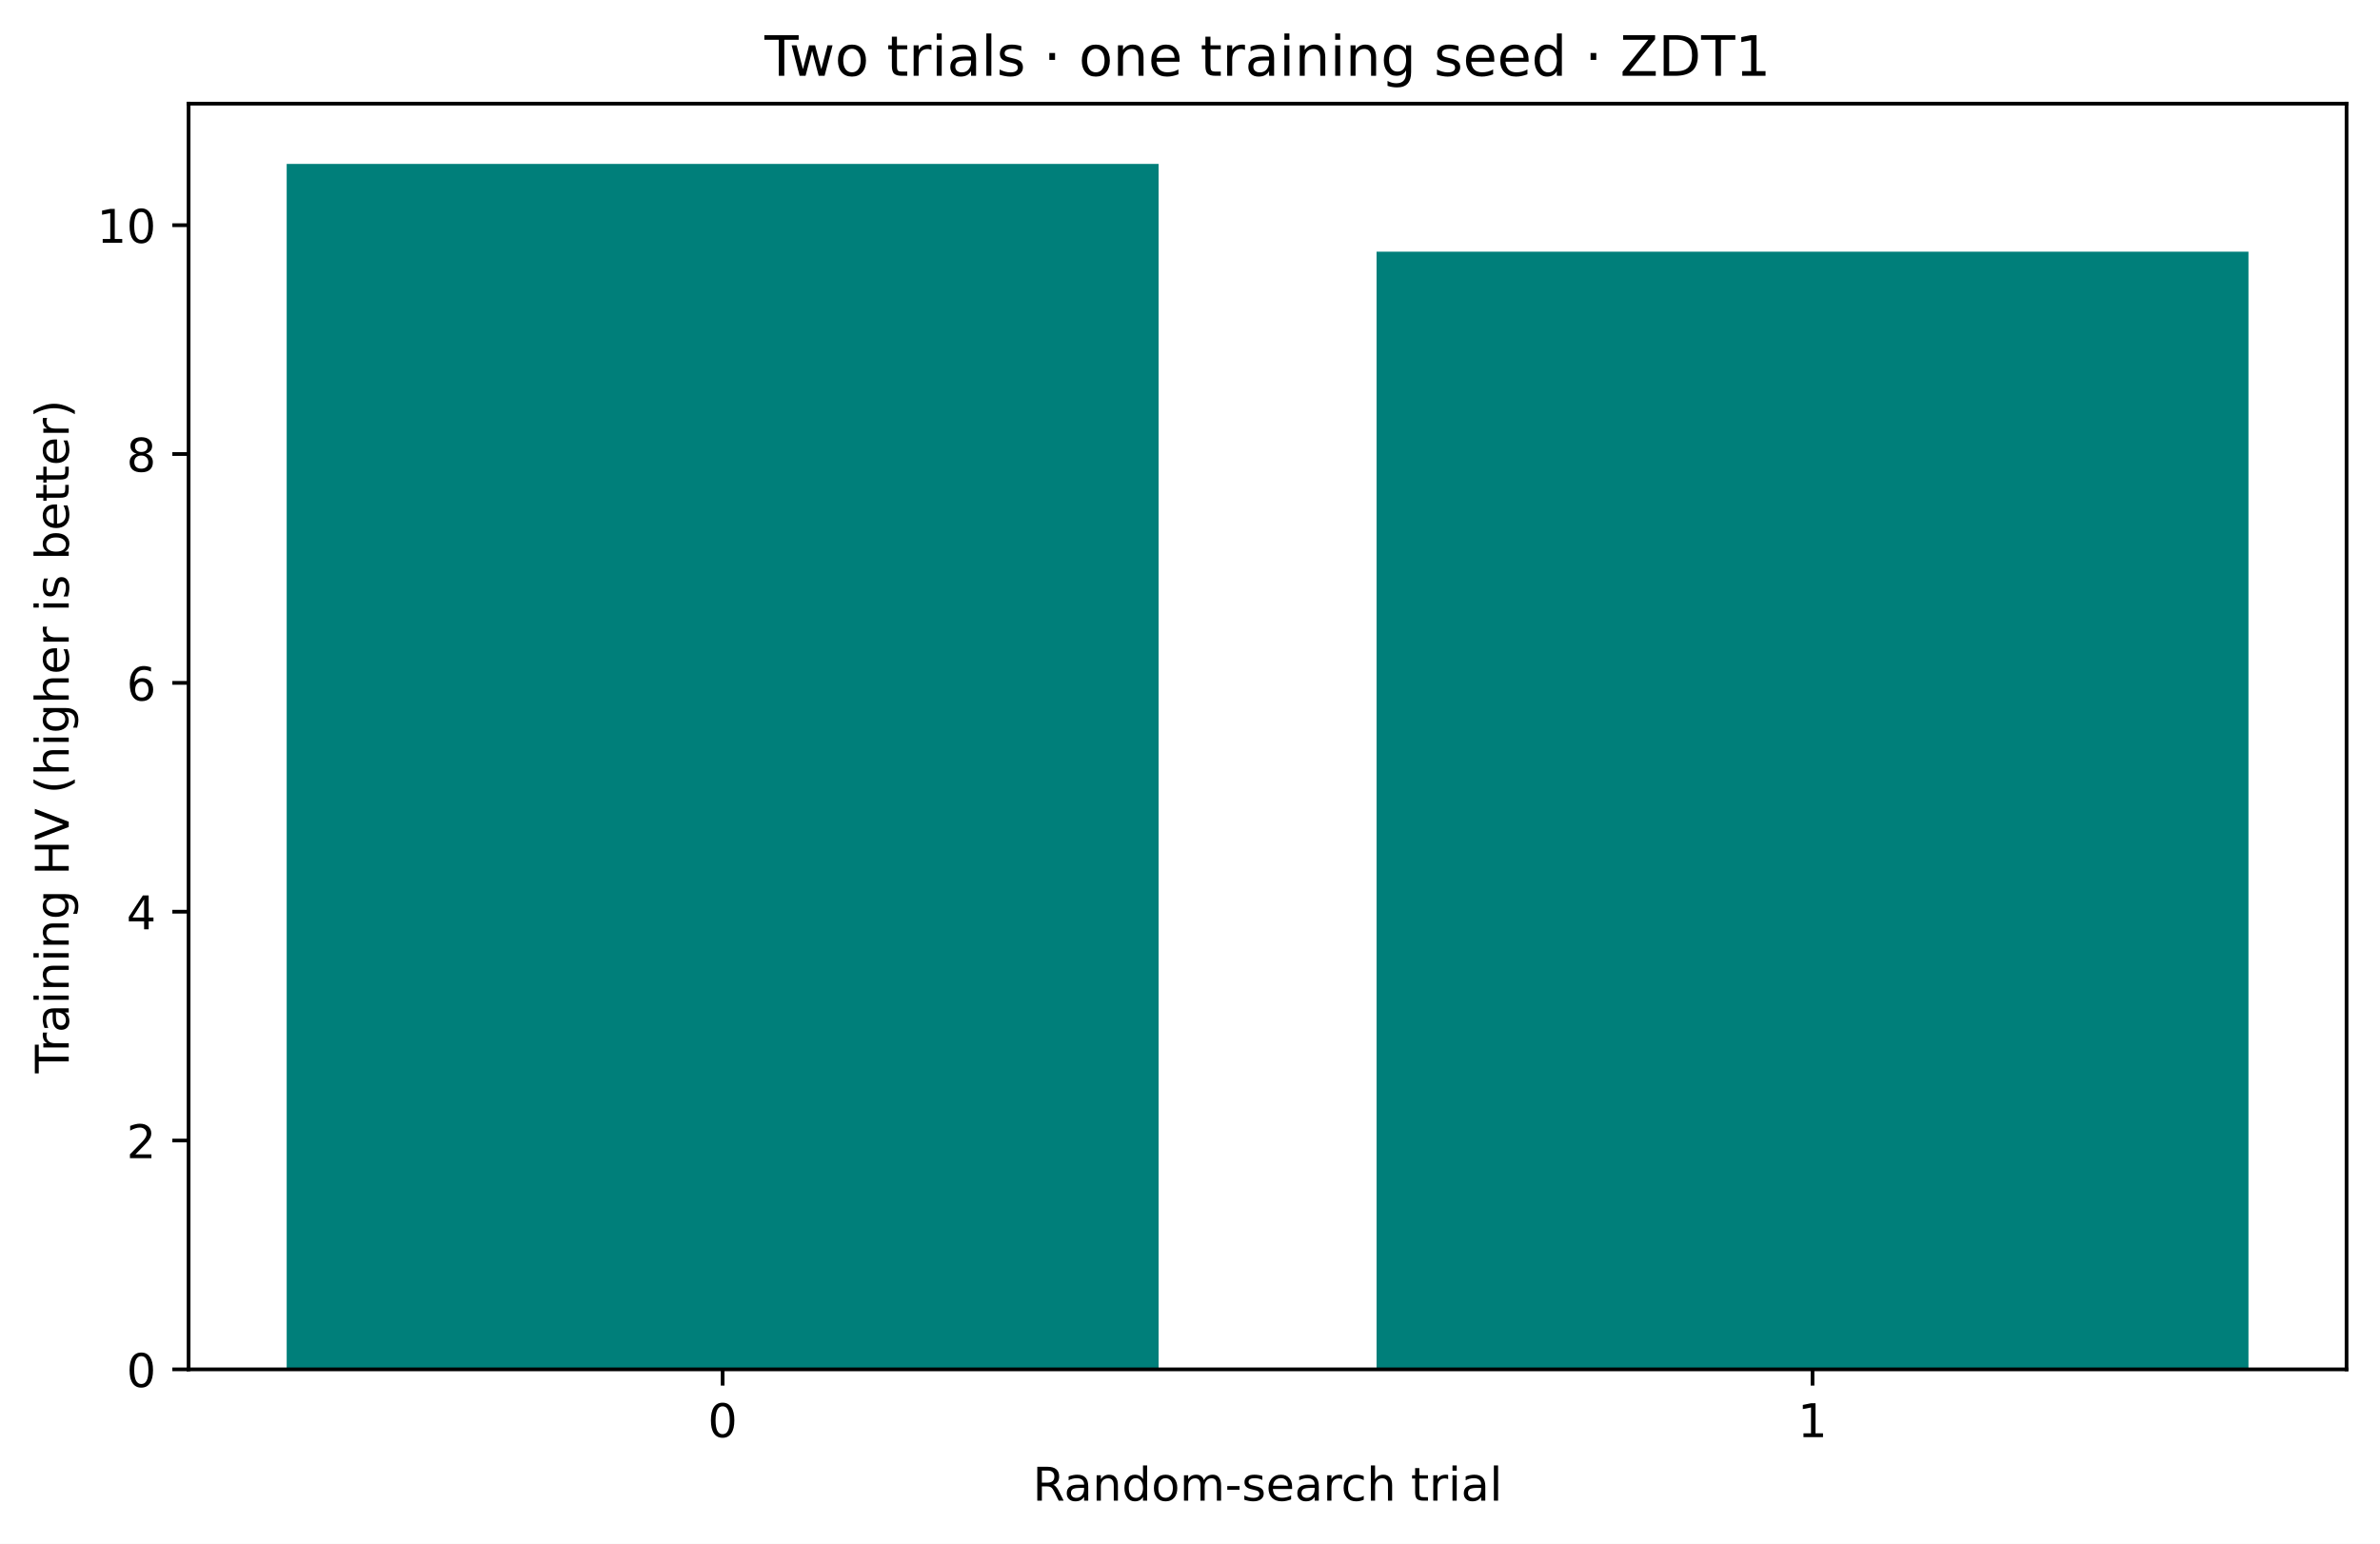
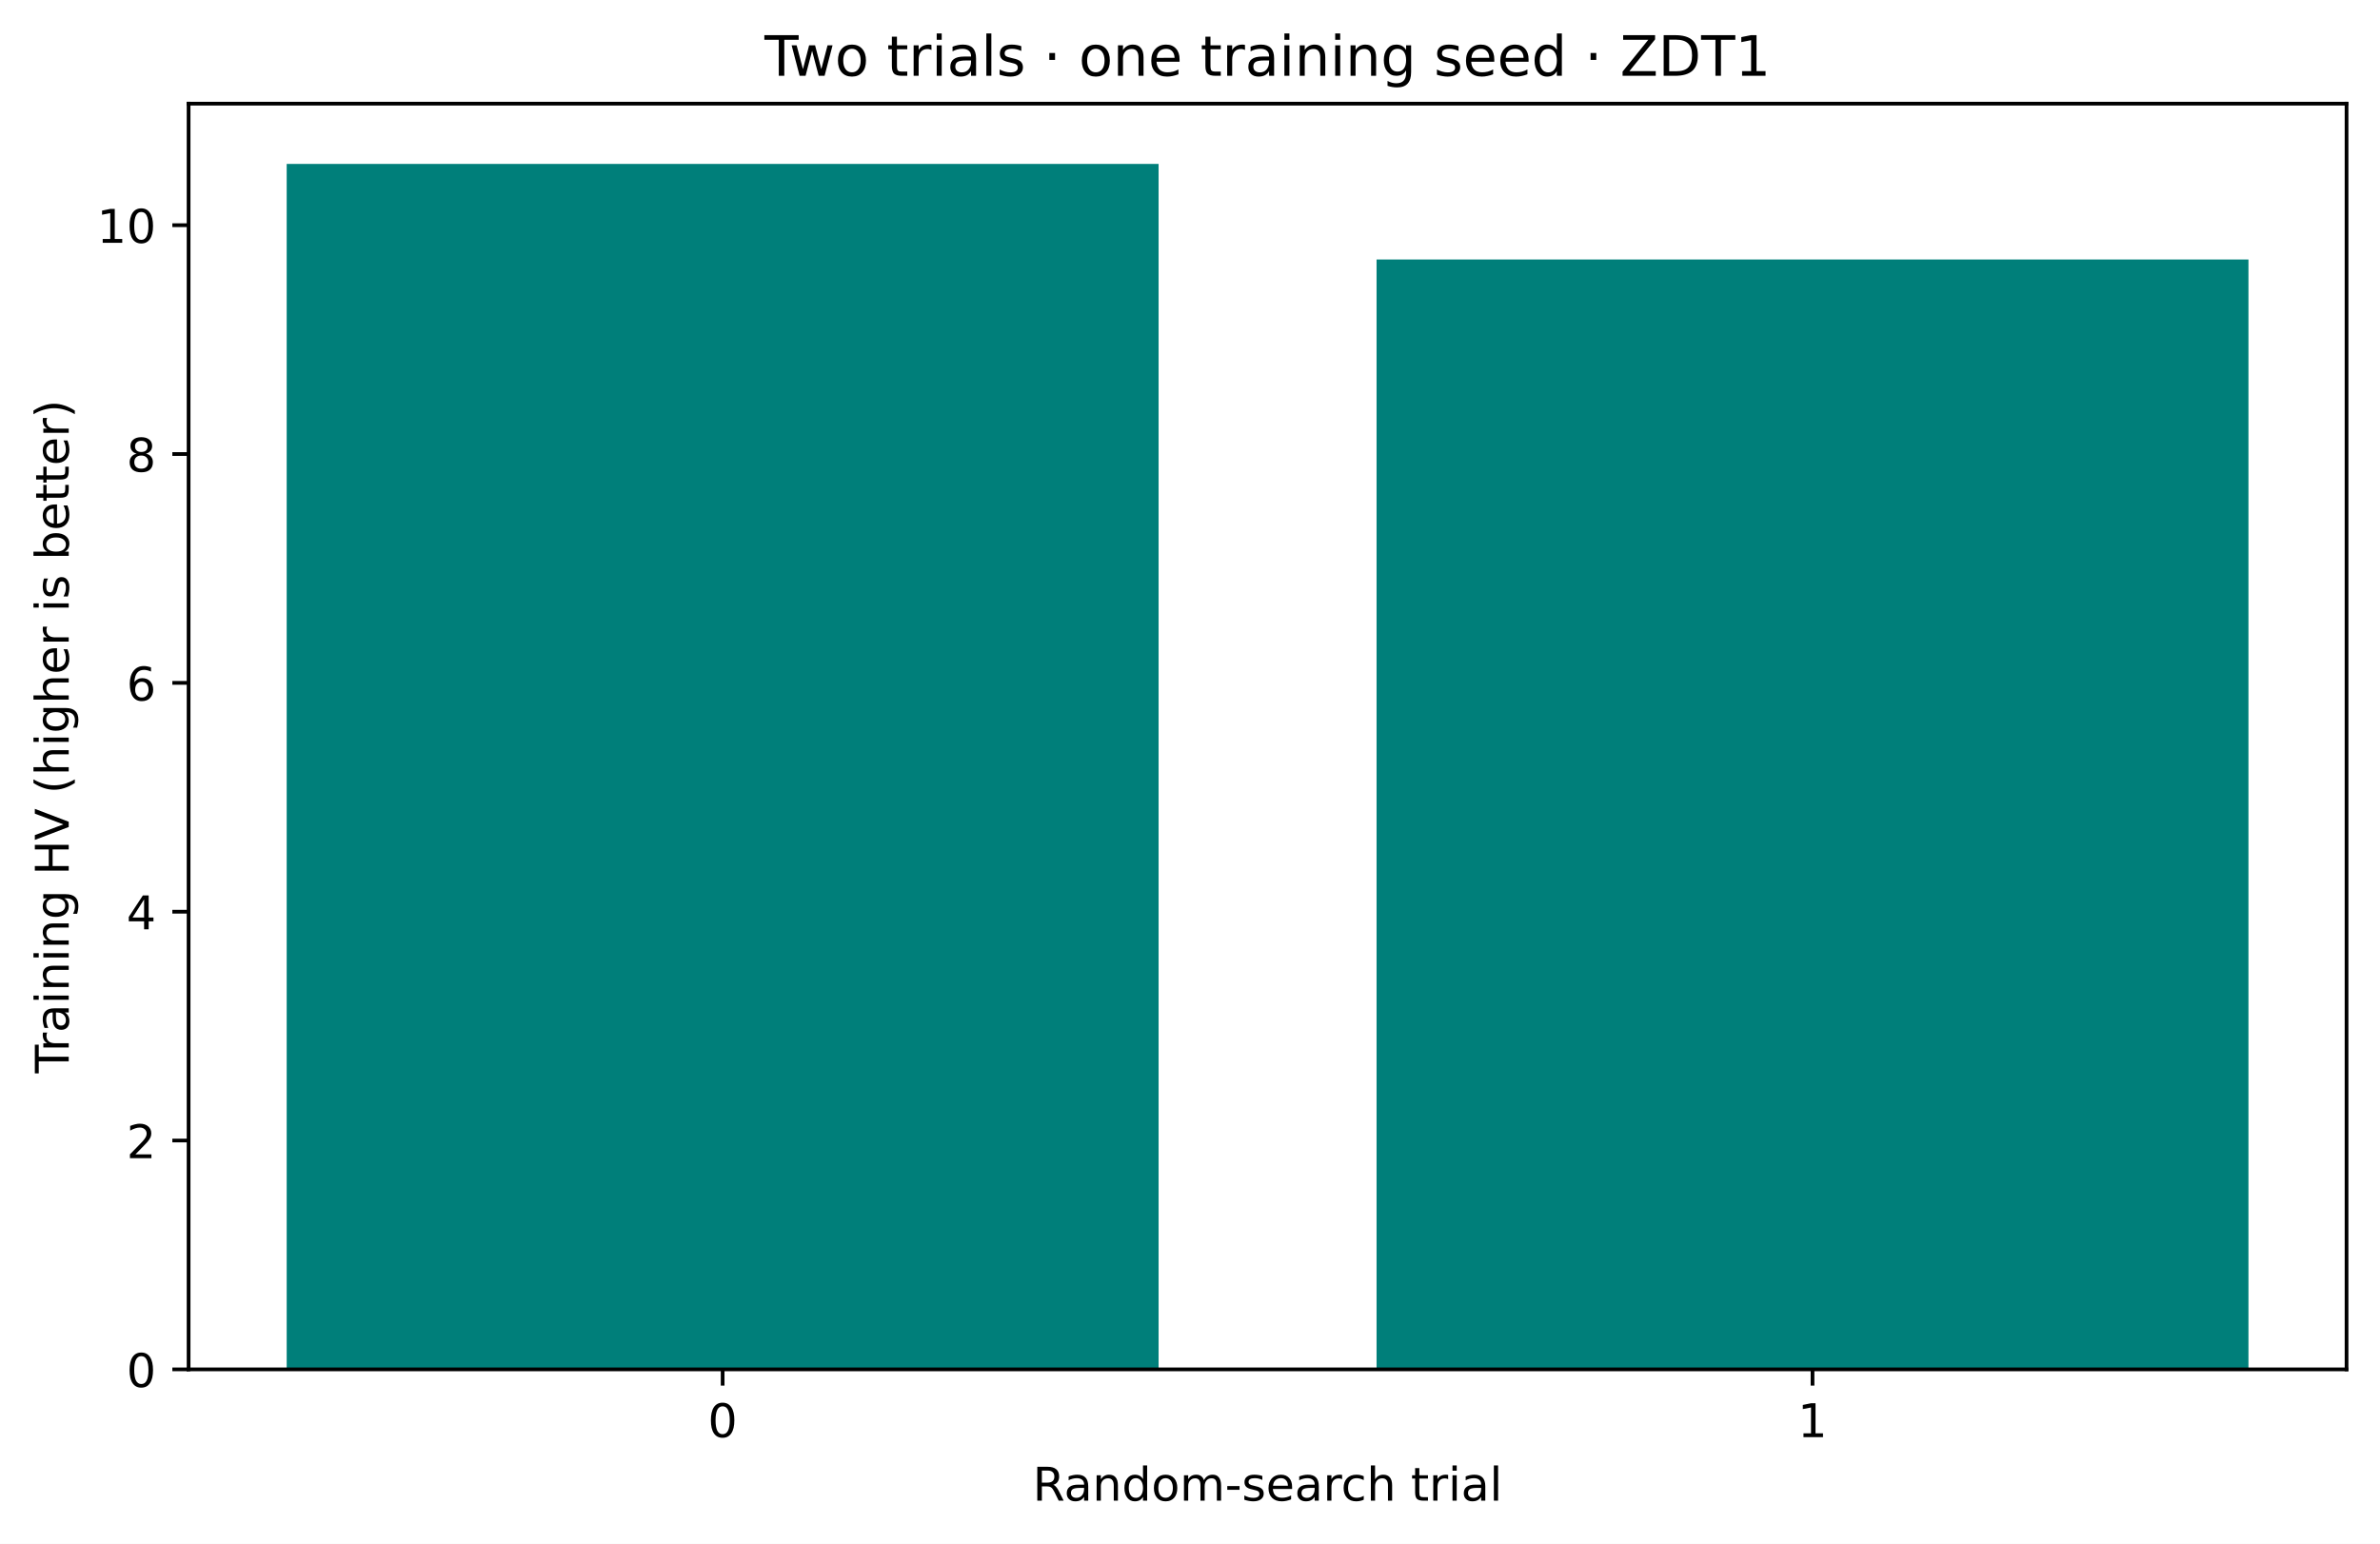
<svg xmlns="http://www.w3.org/2000/svg" xmlns:xlink="http://www.w3.org/1999/xlink" width="512.4pt" height="332.4pt" viewBox="0 0 512.4 332.4" version="1.1">
  <defs>
    <style type="text/css">*{stroke-linejoin: round; stroke-linecap: butt}</style>
  </defs>
  <g id="figure_1">
    <g id="patch_1">
      <path d="M 0 332.4 L 512.4 332.4 L 512.4 0 L 0 0 z " style="fill: #ffffff" />
    </g>
    <g id="axes_1">
      <g id="patch_2">
        <path d="M 40.603 294.843 L 505.2 294.843 L 505.2 22.318 L 40.603 22.318 z " style="fill: #ffffff" />
      </g>
      <g id="patch_3">
        <path d="M 61.721 294.843 L 249.437 294.843 L 249.437 35.296 L 61.721 35.296 z " clip-path="url(#p210ea8523b)" style="fill: #007f7a" />
      </g>
      <g id="patch_4">
-         <path d="M 296.366 294.843 L 484.082 294.843 L 484.082 54.186 L 296.366 54.186 z " clip-path="url(#p210ea8523b)" style="fill: #007f7a" />
+         <path d="M 296.366 294.843 L 484.082 294.843 L 484.082 55.879 L 296.366 55.879 z " clip-path="url(#p210ea8523b)" style="fill: #007f7a" />
      </g>
      <g id="matplotlib.axis_1">
        <g id="xtick_1">
          <g id="line2d_1">
            <defs>
              <path id="m048185d247" d="M 0 0 L 0 3.5 " style="stroke: #000000; stroke-width: 0.8" />
            </defs>
            <g>
              <use xlink:href="#m048185d247" x="155.579" y="294.843" style="stroke: #000000; stroke-width: 0.8" />
            </g>
          </g>
          <g id="text_1">
            <text style="font-size: 10px; font-family: 'DejaVu Sans', 'Bitstream Vera Sans', 'Computer Modern Sans Serif', 'Lucida Grande', 'Verdana', 'Geneva', 'Lucid', 'Arial', 'Helvetica', 'Avant Garde', sans-serif; text-anchor: middle" x="155.579" y="309.442" transform="rotate(-0 155.579 309.4417)">0</text>
          </g>
        </g>
        <g id="xtick_2">
          <g id="line2d_2">
            <g>
              <use xlink:href="#m048185d247" x="390.224" y="294.843" style="stroke: #000000; stroke-width: 0.8" />
            </g>
          </g>
          <g id="text_2">
            <text style="font-size: 10px; font-family: 'DejaVu Sans', 'Bitstream Vera Sans', 'Computer Modern Sans Serif', 'Lucida Grande', 'Verdana', 'Geneva', 'Lucid', 'Arial', 'Helvetica', 'Avant Garde', sans-serif; text-anchor: middle" x="390.224" y="309.442" transform="rotate(-0 390.2236 309.4417)">1</text>
          </g>
        </g>
        <g id="text_3">
          <text style="font-size: 10px; font-family: 'DejaVu Sans', 'Bitstream Vera Sans', 'Computer Modern Sans Serif', 'Lucida Grande', 'Verdana', 'Geneva', 'Lucid', 'Arial', 'Helvetica', 'Avant Garde', sans-serif; text-anchor: middle" x="272.901" y="323.12" transform="rotate(-0 272.9013 323.1198)">Random-search trial</text>
        </g>
      </g>
      <g id="matplotlib.axis_2">
        <g id="ytick_1">
          <g id="line2d_3">
            <defs>
              <path id="m38a02dc776" d="M 0 0 L -3.5 0 " style="stroke: #000000; stroke-width: 0.8" />
            </defs>
            <g>
              <use xlink:href="#m38a02dc776" x="40.603" y="294.843" style="stroke: #000000; stroke-width: 0.8" />
            </g>
          </g>
          <g id="text_4">
            <text style="font-size: 10px; font-family: 'DejaVu Sans', 'Bitstream Vera Sans', 'Computer Modern Sans Serif', 'Lucida Grande', 'Verdana', 'Geneva', 'Lucid', 'Arial', 'Helvetica', 'Avant Garde', sans-serif; text-anchor: end" x="33.603" y="298.642" transform="rotate(-0 33.60312 298.6425)">0</text>
          </g>
        </g>
        <g id="ytick_2">
          <g id="line2d_4">
            <g>
              <use xlink:href="#m38a02dc776" x="40.603" y="245.572" style="stroke: #000000; stroke-width: 0.8" />
            </g>
          </g>
          <g id="text_5">
            <text style="font-size: 10px; font-family: 'DejaVu Sans', 'Bitstream Vera Sans', 'Computer Modern Sans Serif', 'Lucida Grande', 'Verdana', 'Geneva', 'Lucid', 'Arial', 'Helvetica', 'Avant Garde', sans-serif; text-anchor: end" x="33.603" y="249.371" transform="rotate(-0 33.60312 249.3712)">2</text>
          </g>
        </g>
        <g id="ytick_3">
          <g id="line2d_5">
            <g>
              <use xlink:href="#m38a02dc776" x="40.603" y="196.301" style="stroke: #000000; stroke-width: 0.8" />
            </g>
          </g>
          <g id="text_6">
            <text style="font-size: 10px; font-family: 'DejaVu Sans', 'Bitstream Vera Sans', 'Computer Modern Sans Serif', 'Lucida Grande', 'Verdana', 'Geneva', 'Lucid', 'Arial', 'Helvetica', 'Avant Garde', sans-serif; text-anchor: end" x="33.603" y="200.1" transform="rotate(-0 33.60312 200.0998)">4</text>
          </g>
        </g>
        <g id="ytick_4">
          <g id="line2d_6">
            <g>
              <use xlink:href="#m38a02dc776" x="40.603" y="147.029" style="stroke: #000000; stroke-width: 0.8" />
            </g>
          </g>
          <g id="text_7">
            <text style="font-size: 10px; font-family: 'DejaVu Sans', 'Bitstream Vera Sans', 'Computer Modern Sans Serif', 'Lucida Grande', 'Verdana', 'Geneva', 'Lucid', 'Arial', 'Helvetica', 'Avant Garde', sans-serif; text-anchor: end" x="33.603" y="150.829" transform="rotate(-0 33.60312 150.8285)">6</text>
          </g>
        </g>
        <g id="ytick_5">
          <g id="line2d_7">
            <g>
              <use xlink:href="#m38a02dc776" x="40.603" y="97.758" style="stroke: #000000; stroke-width: 0.8" />
            </g>
          </g>
          <g id="text_8">
            <text style="font-size: 10px; font-family: 'DejaVu Sans', 'Bitstream Vera Sans', 'Computer Modern Sans Serif', 'Lucida Grande', 'Verdana', 'Geneva', 'Lucid', 'Arial', 'Helvetica', 'Avant Garde', sans-serif; text-anchor: end" x="33.603" y="101.557" transform="rotate(-0 33.60312 101.5572)">8</text>
          </g>
        </g>
        <g id="ytick_6">
          <g id="line2d_8">
            <g>
              <use xlink:href="#m38a02dc776" x="40.603" y="48.487" style="stroke: #000000; stroke-width: 0.8" />
            </g>
          </g>
          <g id="text_9">
            <text style="font-size: 10px; font-family: 'DejaVu Sans', 'Bitstream Vera Sans', 'Computer Modern Sans Serif', 'Lucida Grande', 'Verdana', 'Geneva', 'Lucid', 'Arial', 'Helvetica', 'Avant Garde', sans-serif; text-anchor: end" x="33.603" y="52.286" transform="rotate(-0 33.60312 52.28589)">10</text>
          </g>
        </g>
        <g id="text_10">
          <text style="font-size: 10px; font-family: 'DejaVu Sans', 'Bitstream Vera Sans', 'Computer Modern Sans Serif', 'Lucida Grande', 'Verdana', 'Geneva', 'Lucid', 'Arial', 'Helvetica', 'Avant Garde', sans-serif; text-anchor: middle" x="14.798" y="158.581" transform="rotate(-90 14.79844 158.5807)">Training HV (higher is better)</text>
        </g>
      </g>
      <g id="patch_5">
        <path d="M 40.603 294.843 L 40.603 22.318 " style="fill: none; stroke: #000000; stroke-width: 0.8; stroke-linejoin: miter; stroke-linecap: square" />
      </g>
      <g id="patch_6">
        <path d="M 505.2 294.843 L 505.2 22.318 " style="fill: none; stroke: #000000; stroke-width: 0.8; stroke-linejoin: miter; stroke-linecap: square" />
      </g>
      <g id="patch_7">
        <path d="M 40.603 294.843 L 505.2 294.843 " style="fill: none; stroke: #000000; stroke-width: 0.8; stroke-linejoin: miter; stroke-linecap: square" />
      </g>
      <g id="patch_8">
        <path d="M 40.603 22.318 L 505.2 22.318 " style="fill: none; stroke: #000000; stroke-width: 0.8; stroke-linejoin: miter; stroke-linecap: square" />
      </g>
      <g id="text_11">
        <text style="font-size: 12px; font-family: 'DejaVu Sans', 'Bitstream Vera Sans', 'Computer Modern Sans Serif', 'Lucida Grande', 'Verdana', 'Geneva', 'Lucid', 'Arial', 'Helvetica', 'Avant Garde', sans-serif; text-anchor: middle" x="272.901" y="16.318" transform="rotate(-0 272.9013 16.31812)">Two trials · one training seed · ZDT1</text>
      </g>
    </g>
  </g>
  <defs>
    <clipPath id="p210ea8523b">
      <rect x="40.603" y="22.318" width="464.596" height="272.525" />
    </clipPath>
  </defs>
</svg>
